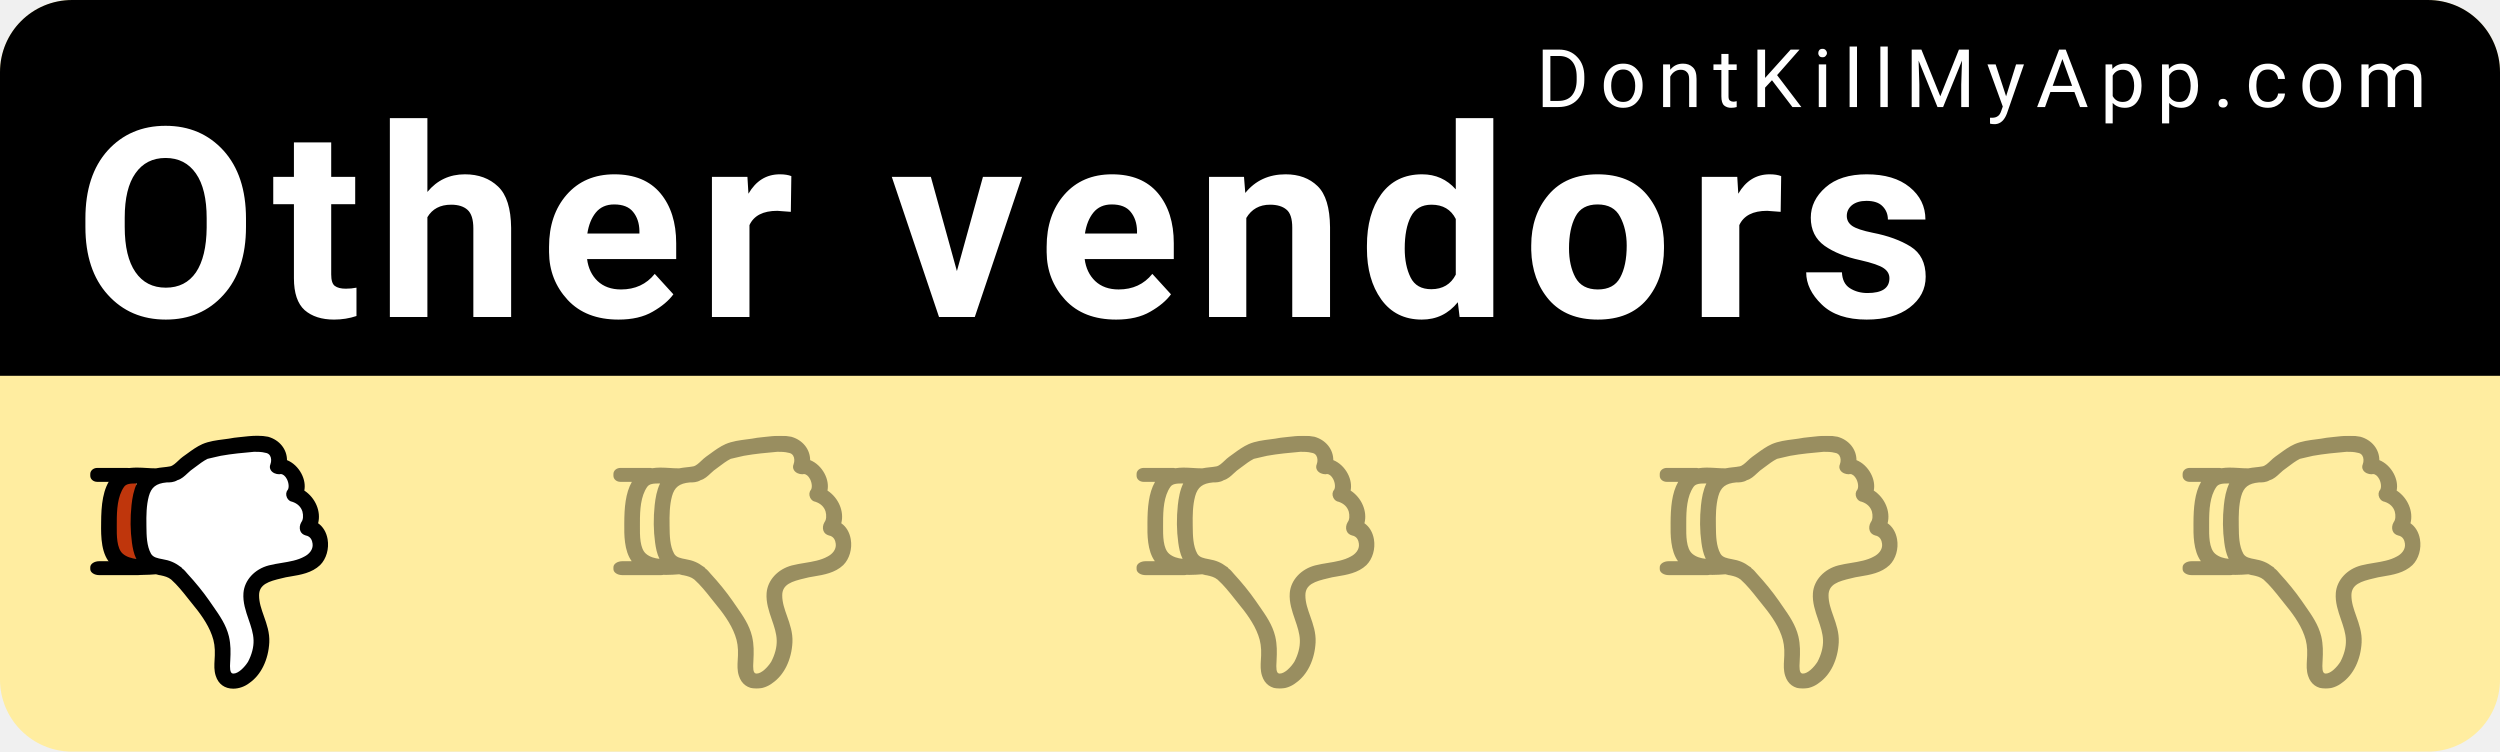
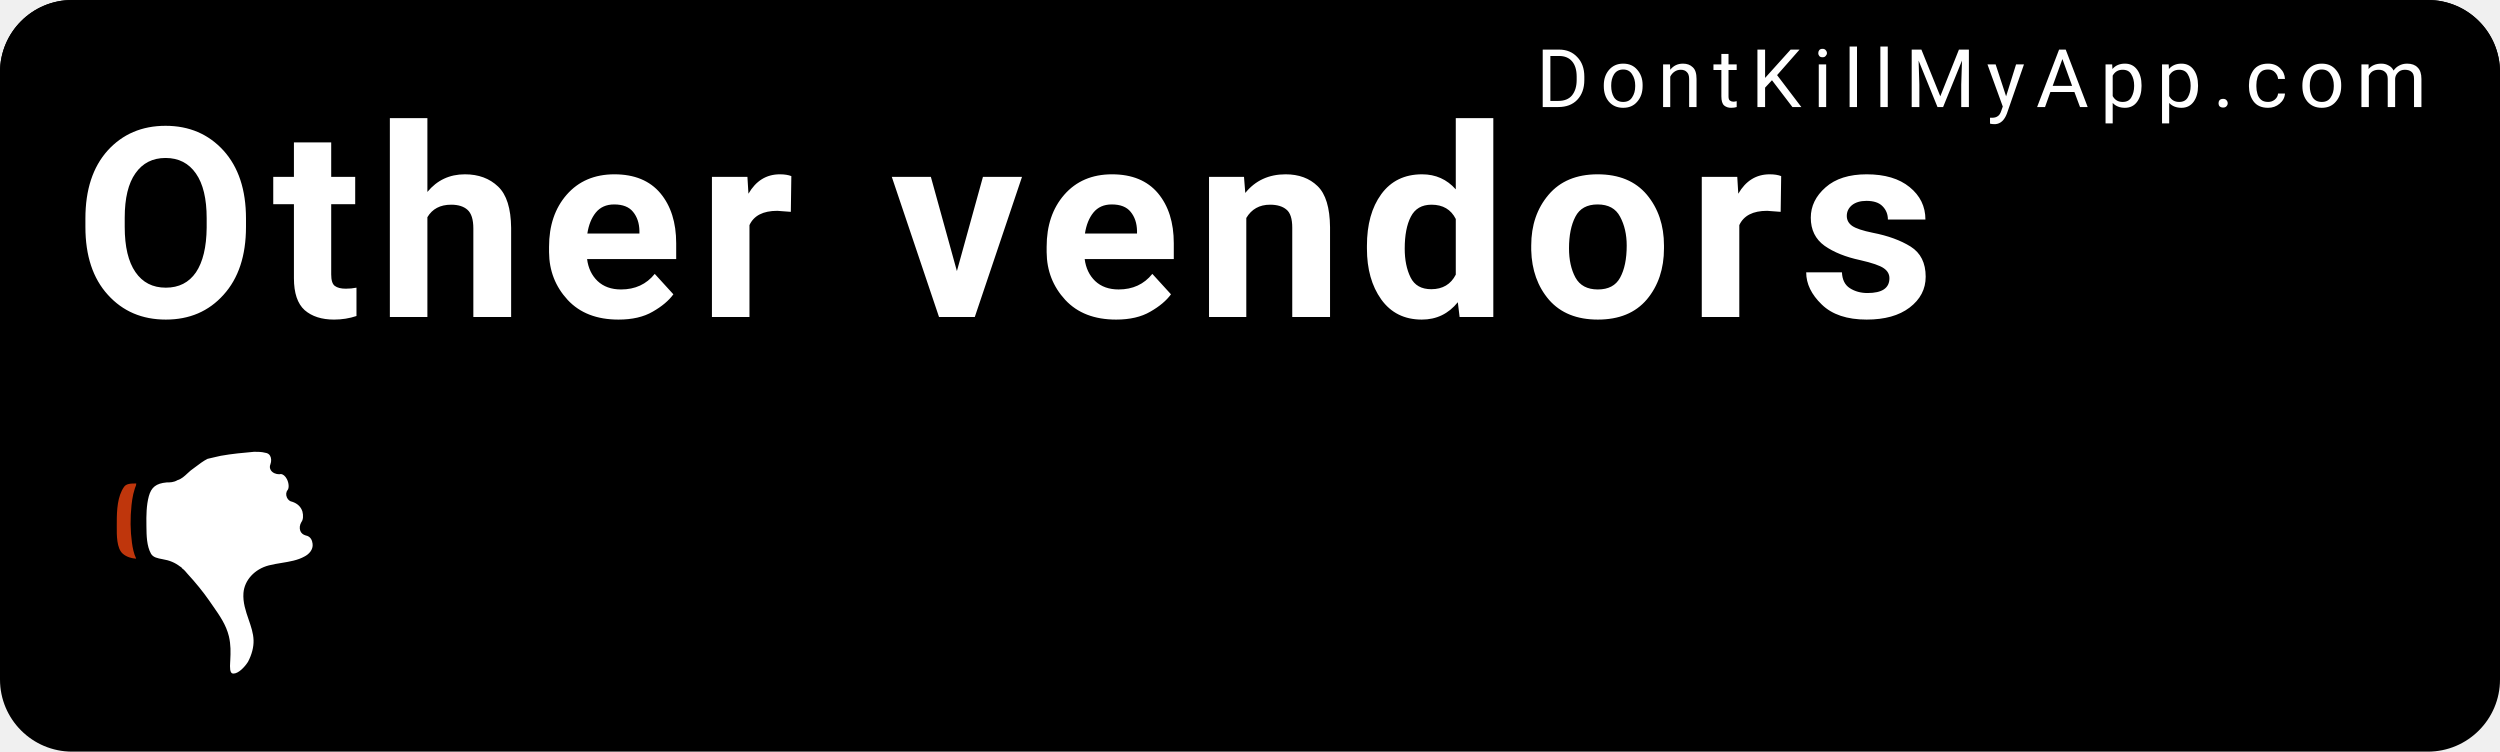
<svg xmlns="http://www.w3.org/2000/svg" width="153mm" height="46mm" viewBox="0 0 153 46" version="1.1" id="svg8">
  <defs id="defs2" />
  <g id="layer1" transform="translate(0,-251)">
-     <rect style="color:#000000;clip-rule:nonzero;display:inline;overflow:visible;visibility:visible;opacity:1;isolation:auto;mix-blend-mode:normal;color-interpolation:sRGB;color-interpolation-filters:linearRGB;solid-color:#000000;solid-opacity:1;fill:#ffeda0;fill-opacity:1;fill-rule:nonzero;stroke:none;stroke-width:0.529;stroke-linecap:round;stroke-linejoin:miter;stroke-miterlimit:4;stroke-dasharray:none;stroke-dashoffset:0;stroke-opacity:1;color-rendering:auto;image-rendering:auto;shape-rendering:auto;text-rendering:auto;enable-background:accumulate" id="bkg" width="153" height="46" x="6.5503158e-15" y="251" rx="4.416" ry="4.416" />
+     <rect style="color:#000000;clip-rule:nonzero;display:inline;overflow:visible;visibility:visible;opacity:1;isolation:auto;mix-blend-mode:normal;color-interpolation:sRGB;color-interpolation-filters:linearRGB;solid-color:#000000;solid-opacity:1;fill:;fill-opacity:1;fill-rule:nonzero;stroke:none;stroke-width:0.529;stroke-linecap:round;stroke-linejoin:miter;stroke-miterlimit:4;stroke-dasharray:none;stroke-dashoffset:0;stroke-opacity:1;color-rendering:auto;image-rendering:auto;shape-rendering:auto;text-rendering:auto;enable-background:accumulate" id="bkg" width="153" height="46" x="6.5503158e-15" y="251" rx="4.416" ry="4.416" />
    <path style="color:#000000;clip-rule:nonzero;display:inline;overflow:visible;visibility:visible;opacity:1;isolation:auto;mix-blend-mode:normal;color-interpolation:sRGB;color-interpolation-filters:linearRGB;solid-color:#000000;solid-opacity:1;fill:#000000;fill-opacity:1;fill-rule:nonzero;stroke:none;stroke-width:2;stroke-linecap:round;stroke-linejoin:miter;stroke-miterlimit:4;stroke-dasharray:none;stroke-dashoffset:0;stroke-opacity:1;color-rendering:auto;image-rendering:auto;shape-rendering:auto;text-rendering:auto;enable-background:accumulate" d="M 16.689,0 C 7.443,0 0,7.443 0,16.689 V 86.93 H 578.268 V 16.689 C 578.268,7.443 570.824,0 561.578,0 Z" id="bkgtop" transform="matrix(0.2645833,0,0,0.2645833,0,251)" />
    <text xml:space="preserve" style="font-style:normal;font-variant:normal;font-weight:300;font-stretch:normal;font-size:9.648px;line-height:0%;font-family:Roboto;-inkscape-font-specification:'Roboto Light';text-align:start;letter-spacing:0.685px;word-spacing:0px;writing-mode:lr-tb;text-anchor:start;fill:#ffffff;fill-opacity:1;stroke:none;stroke-width:0.201px;stroke-linecap:butt;stroke-linejoin:miter;stroke-opacity:1" x="94.007" y="257.55" id="link">
      <tspan id="tspan817" x="94.007" y="257.55" style="font-style:normal;font-variant:normal;font-weight:normal;font-stretch:normal;font-size:4.939px;font-family:Roboto;-inkscape-font-specification:Roboto;fill:#ffffff;stroke-width:0.201px">DontKillMyApp.com</tspan>
    </text>
    <text xml:space="preserve" style="font-style:normal;font-variant:normal;font-weight:bold;font-stretch:normal;font-size:12.7px;line-height:0%;font-family:Roboto;-inkscape-font-specification:'Roboto Bold';text-align:start;letter-spacing:0.902px;word-spacing:0px;writing-mode:lr-tb;text-anchor:start;fill:#ffffff;fill-opacity:1;stroke:none;stroke-width:0.265px;stroke-linecap:butt;stroke-linejoin:miter;stroke-opacity:1" x="4.538" y="270.402" id="vendor">
      <tspan id="tspan821" x="4.538" y="270.402" style="font-style:normal;font-variant:normal;font-weight:bold;font-stretch:normal;font-size:16.228px;font-family:Roboto;-inkscape-font-specification:'Roboto Bold';fill:#ffffff;stroke-width:0.265px">Other vendors</tspan>
    </text>
    <g id="poo1" transform="matrix(0.01510025,0,0,0.01510025,5.393161,277.6693)">
      <svg version="1.1" id="Capa_1" x="0px" y="0px" width="1025" height="1025" viewBox="0 0 36.289 36.289" style="enable-background:new 0 0 36.289 36.289;" xml:space="preserve">
        <defs id="defs39" />
        <g transform="rotate(-180,18.14404,18.1445)" id="g856" style="fill:#ffffff">
          <path style="fill:#ffffff" id="path854" d="m 15.467,0.963 c -0.579,0 -1.262,0.242 -1.742,0.623 a 0.963,0.963 0 0 1 -0.051,0.037 c -1.335,0.928 -2.302,2.812 -2.42,5.062 -3.1e-5,6.482e-4 3.1e-5,0.001 0,0.002 -3.6e-5,6.836e-4 3.6e-5,0.001 0,0.002 -0.055,1.175 0.307,2.229 0.719,3.389 0.359,1.012 0.755,2.079 0.75,3.326 -0.004,1.059 -0.599,1.975 -1.373,2.457 -0.774,0.482 -1.669,0.696 -2.645,0.922 -0.21,0.049 -0.413,0.097 -0.553,0.133 a 0.963,0.963 0 0 1 -0.068,0.016 c -0.229,0.042 -0.456,0.079 -0.682,0.117 a 0.963,0.963 0 0 1 -0.002,0 C 5.969,17.286 4.588,17.56 3.674,18.426 3.057,19.045 2.692,20.215 2.875,21.283 3.007,22.057 3.372,22.626 3.832,22.941 A 0.963,0.963 0 0 1 4.219,23.98 c -0.322,1.222 0.311,2.814 1.576,3.643 a 0.963,0.963 0 0 1 0.416,0.994 c -0.103,0.511 -0.011,1.155 0.322,1.789 0.377,0.712 0.981,1.258 1.576,1.494 a 0.963,0.963 0 0 1 0.607,0.893 c 0.001,1.098 0.711,2.046 1.99,2.418 0.376,0.073 0.788,0.115 1.287,0.115 0.764,0 1.568,-0.092 2.383,-0.184 0.275,-0.031 0.546,-0.061 0.857,-0.096 0.499,-0.098 0.993,-0.162 1.465,-0.223 1.036,-0.133 2.013,-0.272 2.814,-0.617 9.39e-4,-4.21e-4 0.003,4.22e-4 0.004,0 0.658,-0.295 1.296,-0.752 1.959,-1.236 a 0.963,0.963 0 0 1 0.004,-0.002 c 0.214,-0.155 0.428,-0.312 0.656,-0.473 l 0.004,-0.004 c 0.144,-0.103 0.337,-0.275 0.549,-0.477 a 0.963,0.963 0 0 1 0.004,-0.004 c 0.385,-0.362 0.789,-0.892 1.646,-1.057 0.388,-0.075 0.742,-0.113 1.061,-0.146 0.354,-0.039 0.664,-0.075 0.939,-0.133 a 0.963,0.963 0 0 1 0.197,-0.02 h 0.166 c 0.39,0 0.795,0.023 1.203,0.049 0.461,0.027 0.921,0.055 1.354,0.055 1.084,0 2.159,-0.14 2.818,-0.951 a 0.963,0.963 0 0 1 0.012,-0.014 c 1.105,-1.311 1.359,-3.584 1.369,-5.996 v -0.004 -0.104 a 0.963,0.963 0 0 1 0,-0.012 c 0.023,-1.8 -0.098,-4.215 -1.246,-5.236 a 0.963,0.963 0 0 1 -0.027,-0.025 c -1.005,-0.967 -2.55,-1.131 -3.75,-1.131 -0.609,0 -1.218,0.044 -1.814,0.088 a 0.963,0.963 0 0 1 -0.07,0.002 c -0.405,0 -0.414,-0.066 -0.527,-0.105 l 0.035,0.012 c -0.13,-0.039 -0.193,-0.053 -0.217,-0.055 a 0.963,0.963 0 0 1 -0.152,-0.02 C 25.059,17.073 24.39,16.902 23.775,16.416 a 0.963,0.963 0 0 1 -0.045,-0.037 c -0.989,-0.881 -1.807,-1.922 -2.572,-2.889 v -0.002 l -0.537,-0.674 -0.012,-0.014 C 19.591,11.569 18.302,9.911 17.617,7.99 17.248,7.001 17.099,5.938 17.148,4.738 c 5.8e-5,-0.001 -5.9e-5,-0.002 0,-0.004 0.007,-0.228 0.022,-0.435 0.031,-0.619 a 0.963,0.963 0 0 1 0,-0.006 c 0.046,-0.804 0.069,-1.41 -0.123,-1.98 a 0.963,0.963 0 0 1 -0.006,-0.014 C 16.788,1.291 16.339,0.963 15.467,0.963 Z M 29.354,17.668 a 0.963,0.963 0 0 1 0.131,0.006 c 0.781,0.086 1.678,0.302 2.428,0.938 0.764,0.638 1,1.545 1.123,2.387 0.123,0.843 0.111,1.688 0.105,2.326 l -0.002,0.477 c 0.009,1.921 -0.06,4.018 -1.193,5.672 -0.31,0.468 -0.826,0.735 -1.27,0.836 -0.446,0.102 -0.863,0.102 -1.297,0.102 h -0.092 a 0.963,0.963 0 0 1 -0.863,-1.389 c 0.388,-0.788 0.57,-1.806 0.68,-2.789 0.189,-1.78 0.169,-3.515 -0.059,-5.154 a 0.963,0.963 0 0 1 0,-0.002 c -0.098,-0.72 -0.247,-1.446 -0.529,-2.021 a 0.963,0.963 0 0 1 0.838,-1.387 z" />
        </g>
        <rect style="color:#000000;clip-rule:nonzero;display:inline;overflow:visible;visibility:visible;opacity:1;isolation:auto;mix-blend-mode:normal;color-interpolation:sRGB;color-interpolation-filters:linearRGB;solid-color:#000000;solid-opacity:1;fill:#bf360c;fill-opacity:1;fill-rule:nonzero;stroke:none;stroke-width:2;stroke-linecap:round;stroke-linejoin:miter;stroke-miterlimit:4;stroke-dasharray:none;stroke-dashoffset:0;stroke-opacity:1;color-rendering:auto;image-rendering:auto;shape-rendering:auto;text-rendering:auto;enable-background:accumulate" id="rect850" width="3.22" height="11.201" x="3.69" y="6.458" rx="0" ry="0" />
        <g id="g4" transform="rotate(-180,18.14404,18.1445)">
          <path d="m 32.854,17.724 c -1.304,-1.255 -3.146,-1.399 -4.419,-1.399 -0.654,0 -1.287,0.045 -1.884,0.089 -0.046,0 -0.136,-0.026 -0.214,-0.053 -0.125,-0.038 -0.275,-0.084 -0.445,-0.093 -0.606,-0.131 -1.078,-0.258 -1.52,-0.607 -0.902,-0.803 -1.693,-1.804 -2.459,-2.771 l -0.55,-0.688 C 20.361,10.991 19.133,9.385 18.52,7.658 18.197,6.795 18.065,5.881 18.111,4.776 18.117,4.565 18.131,4.362 18.141,4.164 18.187,3.361 18.231,2.603 17.969,1.823 17.599,0.664 16.687,0 15.466,0 14.644,0 13.781,0.312 13.125,0.833 11.48,1.977 10.423,4.145 10.293,6.639 c -0.067,1.398 0.359,2.6 0.771,3.761 0.359,1.013 0.699,1.967 0.695,3 -0.004,1.566 -1.357,2.002 -3.271,2.446 -0.209,0.049 -0.416,0.097 -0.578,0.139 -0.219,0.04 -0.442,0.077 -0.668,0.115 -1.436,0.238 -3.062,0.511 -4.24,1.633 -0.889,0.883 -1.312,2.34 -1.077,3.713 0.169,0.99 0.657,1.805 1.362,2.289 -0.444,1.684 0.381,3.646 1.981,4.693 -0.153,0.762 -0.01,1.623 0.414,2.428 0.476,0.9 1.229,1.604 2.071,1.939 0.002,1.543 1.055,2.887 2.713,3.355 0.461,0.094 0.961,0.139 1.529,0.139 0.84,0 1.68,-0.098 2.492,-0.189 0.272,-0.031 0.541,-0.061 0.854,-0.096 0.479,-0.098 0.979,-0.16 1.482,-0.225 1.037,-0.133 2.106,-0.27 3.075,-0.688 0.785,-0.35 1.479,-0.855 2.146,-1.342 0.218,-0.158 0.432,-0.314 0.652,-0.469 0.216,-0.154 0.435,-0.357 0.657,-0.568 0.386,-0.363 0.783,-0.738 1.168,-0.812 0.343,-0.066 0.669,-0.102 0.985,-0.135 0.354,-0.039 0.695,-0.076 1.031,-0.146 h 0.166 c 0.354,0 0.743,0.021 1.147,0.047 0.459,0.027 0.937,0.057 1.41,0.057 1.165,0 2.625,-0.148 3.566,-1.307 1.387,-1.646 1.586,-4.154 1.596,-6.617 v -0.107 c 0.023,-1.807 0.038,-4.54 -1.568,-5.968 z m -5.277,9.893 c -0.36,1.303 -1.062,1.84 -2.548,1.977 -0.461,0 -1.028,0 -1.562,0.328 -0.566,0.156 -1.021,0.586 -1.428,0.967 -0.158,0.15 -0.314,0.299 -0.459,0.412 -0.197,0.143 -0.397,0.295 -0.603,0.449 -0.615,0.467 -1.254,0.949 -1.824,1.229 -0.347,0.088 -0.738,0.174 -1.132,0.264 l -0.76,0.172 c -1.593,0.287 -3.244,0.438 -4.798,0.576 -0.522,0 -1.062,0 -1.604,-0.145 C 10.553,33.807 10.328,33.668 10.186,33.432 9.99,33.108 9.972,32.625 10.13,32.203 10.258,31.912 10.234,31.596 10.066,31.338 9.81,30.942 9.295,30.77 8.9,30.77 H 8.848 L 8.797,30.78 C 8.75,30.792 8.705,30.796 8.66,30.796 8.337,30.796 8.005,30.526 7.771,30.079 7.477,29.511 7.437,28.823 7.65,28.518 7.896,28.229 7.936,27.809 7.757,27.422 7.599,27.082 7.312,26.86 6.991,26.818 6.237,26.562 5.749,26.089 5.54,25.423 5.386,24.861 5.427,24.218 5.686,23.909 5.933,23.499 5.99,23.02 5.839,22.638 5.714,22.324 5.456,22.095 5.069,21.986 4.351,21.855 4.136,21.273 4.081,20.8 3.964,19.933 4.629,19.273 5.255,18.96 6.214,18.423 7.388,18.231 8.525,18.045 9.134,17.945 9.763,17.844 10.359,17.69 12.396,17.161 13.859,15.568 14,13.726 14.099,12.372 13.671,11.127 13.259,9.928 12.908,8.91 12.578,7.95 12.55,6.938 12.521,5.961 12.804,4.883 13.347,3.853 c 0.52,-0.812 1.395,-1.686 2.09,-1.686 0.035,0 0.071,0.003 0.1,0.008 0.429,0.062 0.416,0.877 0.369,1.636 l -0.011,0.188 c -0.063,1.247 -0.09,2.297 0.193,3.513 0.399,1.65 1.338,2.989 2.243,4.284 0.197,0.282 0.396,0.565 0.596,0.86 0.852,1.227 1.936,2.562 3.115,3.842 0.222,0.269 0.467,0.566 0.764,0.771 0.08,0.146 0.187,0.222 0.29,0.259 0.733,0.563 1.517,0.89 2.512,1.052 0.721,0.137 1.341,0.251 1.654,0.778 0.627,1.111 0.646,2.641 0.659,3.863 l 0.003,0.291 c 0.021,1.299 0.009,2.795 -0.347,4.105 z m 4.6,-4.301 -0.002,0.48 c 0.009,1.885 -0.109,3.809 -1.029,5.143 -0.309,0.473 -0.927,0.508 -1.768,0.508 h -0.09 c 0.475,-0.965 0.659,-2.088 0.773,-3.107 0.197,-1.855 0.177,-3.67 -0.062,-5.395 -0.103,-0.756 -0.261,-1.582 -0.621,-2.315 0.682,0.075 1.382,0.263 1.916,0.718 0.912,0.759 0.894,2.691 0.883,3.968 z" id="path2" />
        </g>
        <g id="g6">
</g>
        <g id="g8">
</g>
        <g id="g10">
</g>
        <g id="g12">
</g>
        <g id="g14">
</g>
        <g id="g16">
</g>
        <g id="g18">
</g>
        <g id="g20">
</g>
        <g id="g22">
</g>
        <g id="g24">
</g>
        <g id="g26">
</g>
        <g id="g28">
</g>
        <g id="g30">
</g>
        <g id="g32">
</g>
        <g id="g34">
</g>
        <rect style="color:#000000;clip-rule:nonzero;display:inline;overflow:visible;visibility:visible;opacity:1;isolation:auto;mix-blend-mode:normal;color-interpolation:sRGB;color-interpolation-filters:linearRGB;solid-color:#000000;solid-opacity:1;fill:#000000;fill-opacity:1;fill-rule:nonzero;stroke:none;stroke-width:1.862;stroke-linecap:round;stroke-linejoin:miter;stroke-miterlimit:4;stroke-dasharray:none;stroke-dashoffset:0;stroke-opacity:1;color-rendering:auto;image-rendering:auto;shape-rendering:auto;text-rendering:auto;enable-background:accumulate" id="rect836" width="6.304" height="1.999" x="0.308" y="4.613" rx="0.999" ry="0.866" />
        <rect ry="0.866" rx="1.292" y="17.998" x="0.308" height="1.999" width="8.15" id="rect838" style="color:#000000;clip-rule:nonzero;display:inline;overflow:visible;visibility:visible;opacity:1;isolation:auto;mix-blend-mode:normal;color-interpolation:sRGB;color-interpolation-filters:linearRGB;solid-color:#000000;solid-opacity:1;fill:#000000;fill-opacity:1;fill-rule:nonzero;stroke:none;stroke-width:2.117;stroke-linecap:round;stroke-linejoin:miter;stroke-miterlimit:4;stroke-dasharray:none;stroke-dashoffset:0;stroke-opacity:1;color-rendering:auto;image-rendering:auto;shape-rendering:auto;text-rendering:auto;enable-background:accumulate" />
        <path style="color:#000000;clip-rule:nonzero;display:inline;overflow:visible;visibility:visible;opacity:0.4;isolation:auto;mix-blend-mode:normal;color-interpolation:sRGB;color-interpolation-filters:linearRGB;solid-color:#000000;solid-opacity:1;fill:#000000;fill-opacity:0;fill-rule:nonzero;stroke:none;stroke-width:2;stroke-linecap:round;stroke-linejoin:miter;stroke-miterlimit:4;stroke-dasharray:none;stroke-dashoffset:0;stroke-opacity:1;color-rendering:auto;image-rendering:auto;shape-rendering:auto;text-rendering:auto;enable-background:accumulate" d="M 0.975,4.921 H 2.715 c 0.37,0 0.668,0.298 0.668,0.668 v 13.272 c 0,0.37 -0.298,0.668 -0.668,0.668 H 0.975 c -0.37,0 -0.668,-0.298 -0.668,-0.668 0,0 -0.245,-4.423 -0.245,-6.636 0,-2.214 0.245,-6.636 0.245,-6.636 0.014,-0.37 0.298,-0.668 0.668,-0.668 z" id="rect835" />
      </svg>
    </g>
    <g transform="matrix(0.01510025,0,0,0.01510025,37.41043,277.6693)" id="poo2">
      <svg version="1.1" id="Capa_1" x="0px" y="0px" width="1025" height="1025" viewBox="0 0 36.289 36.289" style="enable-background:new 0 0 36.289 36.289;" xml:space="preserve">
        <defs id="defs39">

</defs>
        <path style="fill:#000000;fill-opacity:1;opacity:0.4" d="M 24.293 0 C 23.453 0 22.613 0.098 21.801 0.189 C 21.529 0.22 21.26 0.25 20.947 0.285 C 20.468 0.383 19.968 0.445 19.465 0.51 C 18.428 0.643 17.36 0.779 16.391 1.197 C 15.606 1.547 14.911 2.052 14.244 2.539 C 14.026 2.697 13.812 2.855 13.592 3.01 C 13.376 3.164 13.158 3.365 12.936 3.576 C 12.55 3.939 12.153 4.315 11.768 4.389 C 11.425 4.455 11.097 4.49 10.781 4.523 C 10.427 4.562 10.088 4.6 9.752 4.67 L 9.586 4.67 C 9.232 4.67 8.841 4.649 8.438 4.623 C 7.979 4.596 7.5 4.566 7.027 4.566 C 6.657 4.566 6.257 4.599 5.854 4.656 C 5.774 4.639 5.699 4.613 5.613 4.613 L 1.307 4.613 C 0.753 4.613 0.307 4.999 0.307 5.479 L 0.307 5.746 C 0.307 6.226 0.753 6.611 1.307 6.611 L 2.955 6.611 C 2.029 8.22 1.874 10.37 1.865 12.49 L 1.865 12.598 C 1.845 14.189 1.835 16.494 2.928 17.998 L 1.6 17.998 C 0.884 17.998 0.307 18.383 0.307 18.863 L 0.307 19.131 C 0.307 19.611 0.884 19.996 1.6 19.996 L 7.166 19.996 C 7.288 19.996 7.398 19.972 7.51 19.951 C 7.622 19.954 7.749 19.965 7.854 19.965 C 8.508 19.965 9.139 19.919 9.736 19.875 C 9.782 19.875 9.873 19.901 9.951 19.928 C 10.076 19.966 10.226 20.012 10.396 20.021 C 11.002 20.152 11.474 20.28 11.916 20.629 C 12.818 21.432 13.609 22.431 14.375 23.398 L 14.926 24.088 C 15.928 25.299 17.155 26.904 17.768 28.631 C 18.091 29.494 18.224 30.409 18.178 31.514 C 18.172 31.725 18.156 31.927 18.146 32.125 C 18.1 32.928 18.056 33.687 18.318 34.467 C 18.688 35.626 19.601 36.289 20.822 36.289 C 21.644 36.289 22.506 35.976 23.162 35.455 C 24.807 34.311 25.864 32.144 25.994 29.65 C 26.061 28.252 25.637 27.05 25.225 25.889 C 24.866 24.876 24.525 23.922 24.529 22.889 C 24.533 21.323 25.887 20.887 27.801 20.443 C 28.01 20.394 28.217 20.347 28.379 20.305 C 28.598 20.265 28.821 20.227 29.047 20.189 C 30.483 19.951 32.107 19.679 33.285 18.557 C 34.174 17.674 34.598 16.217 34.363 14.844 C 34.194 13.854 33.707 13.039 33.002 12.555 C 33.446 10.871 32.62 8.908 31.02 7.861 C 31.173 7.099 31.029 6.239 30.605 5.434 C 30.129 4.534 29.377 3.829 28.535 3.494 C 28.533 1.951 27.48 0.607 25.822 0.139 C 25.361 0.045 24.861 1.8503717e-17 24.293 0 z M 23.824 2.299 C 24.346 2.299 24.888 2.298 25.43 2.443 C 25.736 2.482 25.96 2.621 26.102 2.857 C 26.298 3.181 26.316 3.664 26.158 4.086 C 26.03 4.377 26.055 4.693 26.223 4.951 C 26.479 5.347 26.994 5.52 27.389 5.52 L 27.439 5.52 L 27.49 5.51 C 27.537 5.498 27.584 5.492 27.629 5.492 C 27.952 5.492 28.284 5.764 28.518 6.211 C 28.812 6.779 28.852 7.466 28.639 7.771 C 28.393 8.06 28.352 8.48 28.531 8.867 C 28.689 9.207 28.976 9.429 29.297 9.471 C 30.051 9.727 30.539 10.199 30.748 10.865 C 30.902 11.427 30.861 12.072 30.602 12.381 C 30.355 12.791 30.298 13.268 30.449 13.65 C 30.574 13.964 30.832 14.194 31.219 14.303 C 31.937 14.434 32.152 15.015 32.207 15.488 C 32.324 16.355 31.659 17.015 31.033 17.328 C 30.074 17.865 28.901 18.058 27.764 18.244 C 27.155 18.344 26.526 18.446 25.93 18.6 C 23.893 19.129 22.428 20.721 22.287 22.562 C 22.188 23.916 22.617 25.162 23.029 26.361 C 23.38 27.379 23.71 28.34 23.738 29.352 C 23.767 30.329 23.484 31.406 22.941 32.436 C 22.421 33.248 21.547 34.121 20.852 34.121 C 20.817 34.121 20.781 34.118 20.752 34.113 C 20.323 34.051 20.336 33.238 20.383 32.479 L 20.393 32.289 C 20.456 31.042 20.482 29.993 20.199 28.777 C 19.8 27.127 18.862 25.787 17.957 24.492 C 17.76 24.21 17.561 23.928 17.361 23.633 C 16.509 22.406 15.425 21.071 14.246 19.791 C 14.024 19.522 13.779 19.225 13.482 19.02 C 13.402 18.874 13.294 18.799 13.191 18.762 C 12.458 18.199 11.675 17.871 10.68 17.709 C 9.959 17.572 9.338 17.459 9.025 16.932 C 8.398 15.821 8.38 14.29 8.367 13.068 L 8.363 12.777 C 8.342 11.478 8.355 9.982 8.711 8.672 C 9.071 7.369 9.774 6.832 11.26 6.695 C 11.721 6.695 12.286 6.695 12.82 6.367 C 13.386 6.211 13.843 5.781 14.25 5.4 C 14.408 5.25 14.564 5.101 14.709 4.988 C 14.906 4.845 15.105 4.693 15.311 4.539 C 15.926 4.072 16.565 3.591 17.135 3.311 C 17.482 3.223 17.874 3.137 18.268 3.047 L 19.027 2.873 C 20.62 2.586 22.27 2.437 23.824 2.299 z M 6.91 6.842 L 7 6.842 C 6.525 7.807 6.341 8.93 6.227 9.949 C 6.03 11.804 6.05 13.619 6.289 15.344 C 6.392 16.1 6.55 16.925 6.91 17.658 C 6.228 17.583 5.528 17.396 4.994 16.941 C 4.082 16.182 4.1 14.25 4.111 12.973 L 4.113 12.492 C 4.104 10.607 4.223 8.684 5.143 7.35 C 5.452 6.877 6.069 6.842 6.91 6.842 z " id="path2" />
        <g id="g6">
</g>
        <g id="g8">
</g>
        <g id="g10">
</g>
        <g id="g12">
</g>
        <g id="g14">
</g>
        <g id="g16">
</g>
        <g id="g18">
</g>
        <g id="g20">
</g>
        <g id="g22">
</g>
        <g id="g24">
</g>
        <g id="g26">
</g>
        <g id="g28">
</g>
        <g id="g30">
</g>
        <g id="g32">
</g>
        <g id="g34">
</g>
      </svg>
    </g>
    <g id="poo3" transform="matrix(0.01510025,0,0,0.01510025,69.4277,277.6693)">
      <svg version="1.1" id="Capa_1" x="0px" y="0px" width="1025" height="1025" viewBox="0 0 36.289 36.289" style="enable-background:new 0 0 36.289 36.289;" xml:space="preserve">
        <defs id="defs39">

</defs>
        <path style="fill:#000000;fill-opacity:1;opacity:0.4" d="M 24.293 0 C 23.453 0 22.613 0.098 21.801 0.189 C 21.529 0.22 21.26 0.25 20.947 0.285 C 20.468 0.383 19.968 0.445 19.465 0.51 C 18.428 0.643 17.36 0.779 16.391 1.197 C 15.606 1.547 14.911 2.052 14.244 2.539 C 14.026 2.697 13.812 2.855 13.592 3.01 C 13.376 3.164 13.158 3.365 12.936 3.576 C 12.55 3.939 12.153 4.315 11.768 4.389 C 11.425 4.455 11.097 4.49 10.781 4.523 C 10.427 4.562 10.088 4.6 9.752 4.67 L 9.586 4.67 C 9.232 4.67 8.841 4.649 8.438 4.623 C 7.979 4.596 7.5 4.566 7.027 4.566 C 6.657 4.566 6.257 4.599 5.854 4.656 C 5.774 4.639 5.699 4.613 5.613 4.613 L 1.307 4.613 C 0.753 4.613 0.307 4.999 0.307 5.479 L 0.307 5.746 C 0.307 6.226 0.753 6.611 1.307 6.611 L 2.955 6.611 C 2.029 8.22 1.874 10.37 1.865 12.49 L 1.865 12.598 C 1.845 14.189 1.835 16.494 2.928 17.998 L 1.6 17.998 C 0.884 17.998 0.307 18.383 0.307 18.863 L 0.307 19.131 C 0.307 19.611 0.884 19.996 1.6 19.996 L 7.166 19.996 C 7.288 19.996 7.398 19.972 7.51 19.951 C 7.622 19.954 7.749 19.965 7.854 19.965 C 8.508 19.965 9.139 19.919 9.736 19.875 C 9.782 19.875 9.873 19.901 9.951 19.928 C 10.076 19.966 10.226 20.012 10.396 20.021 C 11.002 20.152 11.474 20.28 11.916 20.629 C 12.818 21.432 13.609 22.431 14.375 23.398 L 14.926 24.088 C 15.928 25.299 17.155 26.904 17.768 28.631 C 18.091 29.494 18.224 30.409 18.178 31.514 C 18.172 31.725 18.156 31.927 18.146 32.125 C 18.1 32.928 18.056 33.687 18.318 34.467 C 18.688 35.626 19.601 36.289 20.822 36.289 C 21.644 36.289 22.506 35.976 23.162 35.455 C 24.807 34.311 25.864 32.144 25.994 29.65 C 26.061 28.252 25.637 27.05 25.225 25.889 C 24.866 24.876 24.525 23.922 24.529 22.889 C 24.533 21.323 25.887 20.887 27.801 20.443 C 28.01 20.394 28.217 20.347 28.379 20.305 C 28.598 20.265 28.821 20.227 29.047 20.189 C 30.483 19.951 32.107 19.679 33.285 18.557 C 34.174 17.674 34.598 16.217 34.363 14.844 C 34.194 13.854 33.707 13.039 33.002 12.555 C 33.446 10.871 32.62 8.908 31.02 7.861 C 31.173 7.099 31.029 6.239 30.605 5.434 C 30.129 4.534 29.377 3.829 28.535 3.494 C 28.533 1.951 27.48 0.607 25.822 0.139 C 25.361 0.045 24.861 1.8503717e-17 24.293 0 z M 23.824 2.299 C 24.346 2.299 24.888 2.298 25.43 2.443 C 25.736 2.482 25.96 2.621 26.102 2.857 C 26.298 3.181 26.316 3.664 26.158 4.086 C 26.03 4.377 26.055 4.693 26.223 4.951 C 26.479 5.347 26.994 5.52 27.389 5.52 L 27.439 5.52 L 27.49 5.51 C 27.537 5.498 27.584 5.492 27.629 5.492 C 27.952 5.492 28.284 5.764 28.518 6.211 C 28.812 6.779 28.852 7.466 28.639 7.771 C 28.393 8.06 28.352 8.48 28.531 8.867 C 28.689 9.207 28.976 9.429 29.297 9.471 C 30.051 9.727 30.539 10.199 30.748 10.865 C 30.902 11.427 30.861 12.072 30.602 12.381 C 30.355 12.791 30.298 13.268 30.449 13.65 C 30.574 13.964 30.832 14.194 31.219 14.303 C 31.937 14.434 32.152 15.015 32.207 15.488 C 32.324 16.355 31.659 17.015 31.033 17.328 C 30.074 17.865 28.901 18.058 27.764 18.244 C 27.155 18.344 26.526 18.446 25.93 18.6 C 23.893 19.129 22.428 20.721 22.287 22.562 C 22.188 23.916 22.617 25.162 23.029 26.361 C 23.38 27.379 23.71 28.34 23.738 29.352 C 23.767 30.329 23.484 31.406 22.941 32.436 C 22.421 33.248 21.547 34.121 20.852 34.121 C 20.817 34.121 20.781 34.118 20.752 34.113 C 20.323 34.051 20.336 33.238 20.383 32.479 L 20.393 32.289 C 20.456 31.042 20.482 29.993 20.199 28.777 C 19.8 27.127 18.862 25.787 17.957 24.492 C 17.76 24.21 17.561 23.928 17.361 23.633 C 16.509 22.406 15.425 21.071 14.246 19.791 C 14.024 19.522 13.779 19.225 13.482 19.02 C 13.402 18.874 13.294 18.799 13.191 18.762 C 12.458 18.199 11.675 17.871 10.68 17.709 C 9.959 17.572 9.338 17.459 9.025 16.932 C 8.398 15.821 8.38 14.29 8.367 13.068 L 8.363 12.777 C 8.342 11.478 8.355 9.982 8.711 8.672 C 9.071 7.369 9.774 6.832 11.26 6.695 C 11.721 6.695 12.286 6.695 12.82 6.367 C 13.386 6.211 13.843 5.781 14.25 5.4 C 14.408 5.25 14.564 5.101 14.709 4.988 C 14.906 4.845 15.105 4.693 15.311 4.539 C 15.926 4.072 16.565 3.591 17.135 3.311 C 17.482 3.223 17.874 3.137 18.268 3.047 L 19.027 2.873 C 20.62 2.586 22.27 2.437 23.824 2.299 z M 6.91 6.842 L 7 6.842 C 6.525 7.807 6.341 8.93 6.227 9.949 C 6.03 11.804 6.05 13.619 6.289 15.344 C 6.392 16.1 6.55 16.925 6.91 17.658 C 6.228 17.583 5.528 17.396 4.994 16.941 C 4.082 16.182 4.1 14.25 4.111 12.973 L 4.113 12.492 C 4.104 10.607 4.223 8.684 5.143 7.35 C 5.452 6.877 6.069 6.842 6.91 6.842 z " id="path2" />
        <g id="g6">
</g>
        <g id="g8">
</g>
        <g id="g10">
</g>
        <g id="g12">
</g>
        <g id="g14">
</g>
        <g id="g16">
</g>
        <g id="g18">
</g>
        <g id="g20">
</g>
        <g id="g22">
</g>
        <g id="g24">
</g>
        <g id="g26">
</g>
        <g id="g28">
</g>
        <g id="g30">
</g>
        <g id="g32">
</g>
        <g id="g34">
</g>
      </svg>
    </g>
    <g transform="matrix(0.01510025,0,0,0.01510025,101.445,277.6693)" id="poo4">
      <svg version="1.1" id="Capa_1" x="0px" y="0px" width="1025" height="1025" viewBox="0 0 36.289 36.289" style="enable-background:new 0 0 36.289 36.289;" xml:space="preserve">
        <defs id="defs39">

</defs>
        <path style="fill:#000000;fill-opacity:1;opacity:0.4" d="M 24.293 0 C 23.453 0 22.613 0.098 21.801 0.189 C 21.529 0.22 21.26 0.25 20.947 0.285 C 20.468 0.383 19.968 0.445 19.465 0.51 C 18.428 0.643 17.36 0.779 16.391 1.197 C 15.606 1.547 14.911 2.052 14.244 2.539 C 14.026 2.697 13.812 2.855 13.592 3.01 C 13.376 3.164 13.158 3.365 12.936 3.576 C 12.55 3.939 12.153 4.315 11.768 4.389 C 11.425 4.455 11.097 4.49 10.781 4.523 C 10.427 4.562 10.088 4.6 9.752 4.67 L 9.586 4.67 C 9.232 4.67 8.841 4.649 8.438 4.623 C 7.979 4.596 7.5 4.566 7.027 4.566 C 6.657 4.566 6.257 4.599 5.854 4.656 C 5.774 4.639 5.699 4.613 5.613 4.613 L 1.307 4.613 C 0.753 4.613 0.307 4.999 0.307 5.479 L 0.307 5.746 C 0.307 6.226 0.753 6.611 1.307 6.611 L 2.955 6.611 C 2.029 8.22 1.874 10.37 1.865 12.49 L 1.865 12.598 C 1.845 14.189 1.835 16.494 2.928 17.998 L 1.6 17.998 C 0.884 17.998 0.307 18.383 0.307 18.863 L 0.307 19.131 C 0.307 19.611 0.884 19.996 1.6 19.996 L 7.166 19.996 C 7.288 19.996 7.398 19.972 7.51 19.951 C 7.622 19.954 7.749 19.965 7.854 19.965 C 8.508 19.965 9.139 19.919 9.736 19.875 C 9.782 19.875 9.873 19.901 9.951 19.928 C 10.076 19.966 10.226 20.012 10.396 20.021 C 11.002 20.152 11.474 20.28 11.916 20.629 C 12.818 21.432 13.609 22.431 14.375 23.398 L 14.926 24.088 C 15.928 25.299 17.155 26.904 17.768 28.631 C 18.091 29.494 18.224 30.409 18.178 31.514 C 18.172 31.725 18.156 31.927 18.146 32.125 C 18.1 32.928 18.056 33.687 18.318 34.467 C 18.688 35.626 19.601 36.289 20.822 36.289 C 21.644 36.289 22.506 35.976 23.162 35.455 C 24.807 34.311 25.864 32.144 25.994 29.65 C 26.061 28.252 25.637 27.05 25.225 25.889 C 24.866 24.876 24.525 23.922 24.529 22.889 C 24.533 21.323 25.887 20.887 27.801 20.443 C 28.01 20.394 28.217 20.347 28.379 20.305 C 28.598 20.265 28.821 20.227 29.047 20.189 C 30.483 19.951 32.107 19.679 33.285 18.557 C 34.174 17.674 34.598 16.217 34.363 14.844 C 34.194 13.854 33.707 13.039 33.002 12.555 C 33.446 10.871 32.62 8.908 31.02 7.861 C 31.173 7.099 31.029 6.239 30.605 5.434 C 30.129 4.534 29.377 3.829 28.535 3.494 C 28.533 1.951 27.48 0.607 25.822 0.139 C 25.361 0.045 24.861 1.8503717e-17 24.293 0 z M 23.824 2.299 C 24.346 2.299 24.888 2.298 25.43 2.443 C 25.736 2.482 25.96 2.621 26.102 2.857 C 26.298 3.181 26.316 3.664 26.158 4.086 C 26.03 4.377 26.055 4.693 26.223 4.951 C 26.479 5.347 26.994 5.52 27.389 5.52 L 27.439 5.52 L 27.49 5.51 C 27.537 5.498 27.584 5.492 27.629 5.492 C 27.952 5.492 28.284 5.764 28.518 6.211 C 28.812 6.779 28.852 7.466 28.639 7.771 C 28.393 8.06 28.352 8.48 28.531 8.867 C 28.689 9.207 28.976 9.429 29.297 9.471 C 30.051 9.727 30.539 10.199 30.748 10.865 C 30.902 11.427 30.861 12.072 30.602 12.381 C 30.355 12.791 30.298 13.268 30.449 13.65 C 30.574 13.964 30.832 14.194 31.219 14.303 C 31.937 14.434 32.152 15.015 32.207 15.488 C 32.324 16.355 31.659 17.015 31.033 17.328 C 30.074 17.865 28.901 18.058 27.764 18.244 C 27.155 18.344 26.526 18.446 25.93 18.6 C 23.893 19.129 22.428 20.721 22.287 22.562 C 22.188 23.916 22.617 25.162 23.029 26.361 C 23.38 27.379 23.71 28.34 23.738 29.352 C 23.767 30.329 23.484 31.406 22.941 32.436 C 22.421 33.248 21.547 34.121 20.852 34.121 C 20.817 34.121 20.781 34.118 20.752 34.113 C 20.323 34.051 20.336 33.238 20.383 32.479 L 20.393 32.289 C 20.456 31.042 20.482 29.993 20.199 28.777 C 19.8 27.127 18.862 25.787 17.957 24.492 C 17.76 24.21 17.561 23.928 17.361 23.633 C 16.509 22.406 15.425 21.071 14.246 19.791 C 14.024 19.522 13.779 19.225 13.482 19.02 C 13.402 18.874 13.294 18.799 13.191 18.762 C 12.458 18.199 11.675 17.871 10.68 17.709 C 9.959 17.572 9.338 17.459 9.025 16.932 C 8.398 15.821 8.38 14.29 8.367 13.068 L 8.363 12.777 C 8.342 11.478 8.355 9.982 8.711 8.672 C 9.071 7.369 9.774 6.832 11.26 6.695 C 11.721 6.695 12.286 6.695 12.82 6.367 C 13.386 6.211 13.843 5.781 14.25 5.4 C 14.408 5.25 14.564 5.101 14.709 4.988 C 14.906 4.845 15.105 4.693 15.311 4.539 C 15.926 4.072 16.565 3.591 17.135 3.311 C 17.482 3.223 17.874 3.137 18.268 3.047 L 19.027 2.873 C 20.62 2.586 22.27 2.437 23.824 2.299 z M 6.91 6.842 L 7 6.842 C 6.525 7.807 6.341 8.93 6.227 9.949 C 6.03 11.804 6.05 13.619 6.289 15.344 C 6.392 16.1 6.55 16.925 6.91 17.658 C 6.228 17.583 5.528 17.396 4.994 16.941 C 4.082 16.182 4.1 14.25 4.111 12.973 L 4.113 12.492 C 4.104 10.607 4.223 8.684 5.143 7.35 C 5.452 6.877 6.069 6.842 6.91 6.842 z " id="path2" />
        <g id="g6">
</g>
        <g id="g8">
</g>
        <g id="g10">
</g>
        <g id="g12">
</g>
        <g id="g14">
</g>
        <g id="g16">
</g>
        <g id="g18">
</g>
        <g id="g20">
</g>
        <g id="g22">
</g>
        <g id="g24">
</g>
        <g id="g26">
</g>
        <g id="g28">
</g>
        <g id="g30">
</g>
        <g id="g32">
</g>
        <g id="g34">
</g>
      </svg>
    </g>
    <g transform="matrix(0.01510025,0,0,0.01510025,133.445,277.6693)" id="poo5">
      <svg version="1.1" id="Capa_1" x="0px" y="0px" width="1025" height="1025" viewBox="0 0 36.289 36.289" style="enable-background:new 0 0 36.289 36.289;" xml:space="preserve">
        <defs id="defs39">

</defs>
        <path style="fill:#000000;fill-opacity:1;opacity:0.4" d="M 24.293 0 C 23.453 0 22.613 0.098 21.801 0.189 C 21.529 0.22 21.26 0.25 20.947 0.285 C 20.468 0.383 19.968 0.445 19.465 0.51 C 18.428 0.643 17.36 0.779 16.391 1.197 C 15.606 1.547 14.911 2.052 14.244 2.539 C 14.026 2.697 13.812 2.855 13.592 3.01 C 13.376 3.164 13.158 3.365 12.936 3.576 C 12.55 3.939 12.153 4.315 11.768 4.389 C 11.425 4.455 11.097 4.49 10.781 4.523 C 10.427 4.562 10.088 4.6 9.752 4.67 L 9.586 4.67 C 9.232 4.67 8.841 4.649 8.438 4.623 C 7.979 4.596 7.5 4.566 7.027 4.566 C 6.657 4.566 6.257 4.599 5.854 4.656 C 5.774 4.639 5.699 4.613 5.613 4.613 L 1.307 4.613 C 0.753 4.613 0.307 4.999 0.307 5.479 L 0.307 5.746 C 0.307 6.226 0.753 6.611 1.307 6.611 L 2.955 6.611 C 2.029 8.22 1.874 10.37 1.865 12.49 L 1.865 12.598 C 1.845 14.189 1.835 16.494 2.928 17.998 L 1.6 17.998 C 0.884 17.998 0.307 18.383 0.307 18.863 L 0.307 19.131 C 0.307 19.611 0.884 19.996 1.6 19.996 L 7.166 19.996 C 7.288 19.996 7.398 19.972 7.51 19.951 C 7.622 19.954 7.749 19.965 7.854 19.965 C 8.508 19.965 9.139 19.919 9.736 19.875 C 9.782 19.875 9.873 19.901 9.951 19.928 C 10.076 19.966 10.226 20.012 10.396 20.021 C 11.002 20.152 11.474 20.28 11.916 20.629 C 12.818 21.432 13.609 22.431 14.375 23.398 L 14.926 24.088 C 15.928 25.299 17.155 26.904 17.768 28.631 C 18.091 29.494 18.224 30.409 18.178 31.514 C 18.172 31.725 18.156 31.927 18.146 32.125 C 18.1 32.928 18.056 33.687 18.318 34.467 C 18.688 35.626 19.601 36.289 20.822 36.289 C 21.644 36.289 22.506 35.976 23.162 35.455 C 24.807 34.311 25.864 32.144 25.994 29.65 C 26.061 28.252 25.637 27.05 25.225 25.889 C 24.866 24.876 24.525 23.922 24.529 22.889 C 24.533 21.323 25.887 20.887 27.801 20.443 C 28.01 20.394 28.217 20.347 28.379 20.305 C 28.598 20.265 28.821 20.227 29.047 20.189 C 30.483 19.951 32.107 19.679 33.285 18.557 C 34.174 17.674 34.598 16.217 34.363 14.844 C 34.194 13.854 33.707 13.039 33.002 12.555 C 33.446 10.871 32.62 8.908 31.02 7.861 C 31.173 7.099 31.029 6.239 30.605 5.434 C 30.129 4.534 29.377 3.829 28.535 3.494 C 28.533 1.951 27.48 0.607 25.822 0.139 C 25.361 0.045 24.861 1.8503717e-17 24.293 0 z M 23.824 2.299 C 24.346 2.299 24.888 2.298 25.43 2.443 C 25.736 2.482 25.96 2.621 26.102 2.857 C 26.298 3.181 26.316 3.664 26.158 4.086 C 26.03 4.377 26.055 4.693 26.223 4.951 C 26.479 5.347 26.994 5.52 27.389 5.52 L 27.439 5.52 L 27.49 5.51 C 27.537 5.498 27.584 5.492 27.629 5.492 C 27.952 5.492 28.284 5.764 28.518 6.211 C 28.812 6.779 28.852 7.466 28.639 7.771 C 28.393 8.06 28.352 8.48 28.531 8.867 C 28.689 9.207 28.976 9.429 29.297 9.471 C 30.051 9.727 30.539 10.199 30.748 10.865 C 30.902 11.427 30.861 12.072 30.602 12.381 C 30.355 12.791 30.298 13.268 30.449 13.65 C 30.574 13.964 30.832 14.194 31.219 14.303 C 31.937 14.434 32.152 15.015 32.207 15.488 C 32.324 16.355 31.659 17.015 31.033 17.328 C 30.074 17.865 28.901 18.058 27.764 18.244 C 27.155 18.344 26.526 18.446 25.93 18.6 C 23.893 19.129 22.428 20.721 22.287 22.562 C 22.188 23.916 22.617 25.162 23.029 26.361 C 23.38 27.379 23.71 28.34 23.738 29.352 C 23.767 30.329 23.484 31.406 22.941 32.436 C 22.421 33.248 21.547 34.121 20.852 34.121 C 20.817 34.121 20.781 34.118 20.752 34.113 C 20.323 34.051 20.336 33.238 20.383 32.479 L 20.393 32.289 C 20.456 31.042 20.482 29.993 20.199 28.777 C 19.8 27.127 18.862 25.787 17.957 24.492 C 17.76 24.21 17.561 23.928 17.361 23.633 C 16.509 22.406 15.425 21.071 14.246 19.791 C 14.024 19.522 13.779 19.225 13.482 19.02 C 13.402 18.874 13.294 18.799 13.191 18.762 C 12.458 18.199 11.675 17.871 10.68 17.709 C 9.959 17.572 9.338 17.459 9.025 16.932 C 8.398 15.821 8.38 14.29 8.367 13.068 L 8.363 12.777 C 8.342 11.478 8.355 9.982 8.711 8.672 C 9.071 7.369 9.774 6.832 11.26 6.695 C 11.721 6.695 12.286 6.695 12.82 6.367 C 13.386 6.211 13.843 5.781 14.25 5.4 C 14.408 5.25 14.564 5.101 14.709 4.988 C 14.906 4.845 15.105 4.693 15.311 4.539 C 15.926 4.072 16.565 3.591 17.135 3.311 C 17.482 3.223 17.874 3.137 18.268 3.047 L 19.027 2.873 C 20.62 2.586 22.27 2.437 23.824 2.299 z M 6.91 6.842 L 7 6.842 C 6.525 7.807 6.341 8.93 6.227 9.949 C 6.03 11.804 6.05 13.619 6.289 15.344 C 6.392 16.1 6.55 16.925 6.91 17.658 C 6.228 17.583 5.528 17.396 4.994 16.941 C 4.082 16.182 4.1 14.25 4.111 12.973 L 4.113 12.492 C 4.104 10.607 4.223 8.684 5.143 7.35 C 5.452 6.877 6.069 6.842 6.91 6.842 z " id="path2" />
        <g id="g6">
</g>
        <g id="g8">
</g>
        <g id="g10">
</g>
        <g id="g12">
</g>
        <g id="g14">
</g>
        <g id="g16">
</g>
        <g id="g18">
</g>
        <g id="g20">
</g>
        <g id="g22">
</g>
        <g id="g24">
</g>
        <g id="g26">
</g>
        <g id="g28">
</g>
        <g id="g30">
</g>
        <g id="g32">
</g>
        <g id="g34">
</g>
      </svg>
    </g>
  </g>
</svg>
